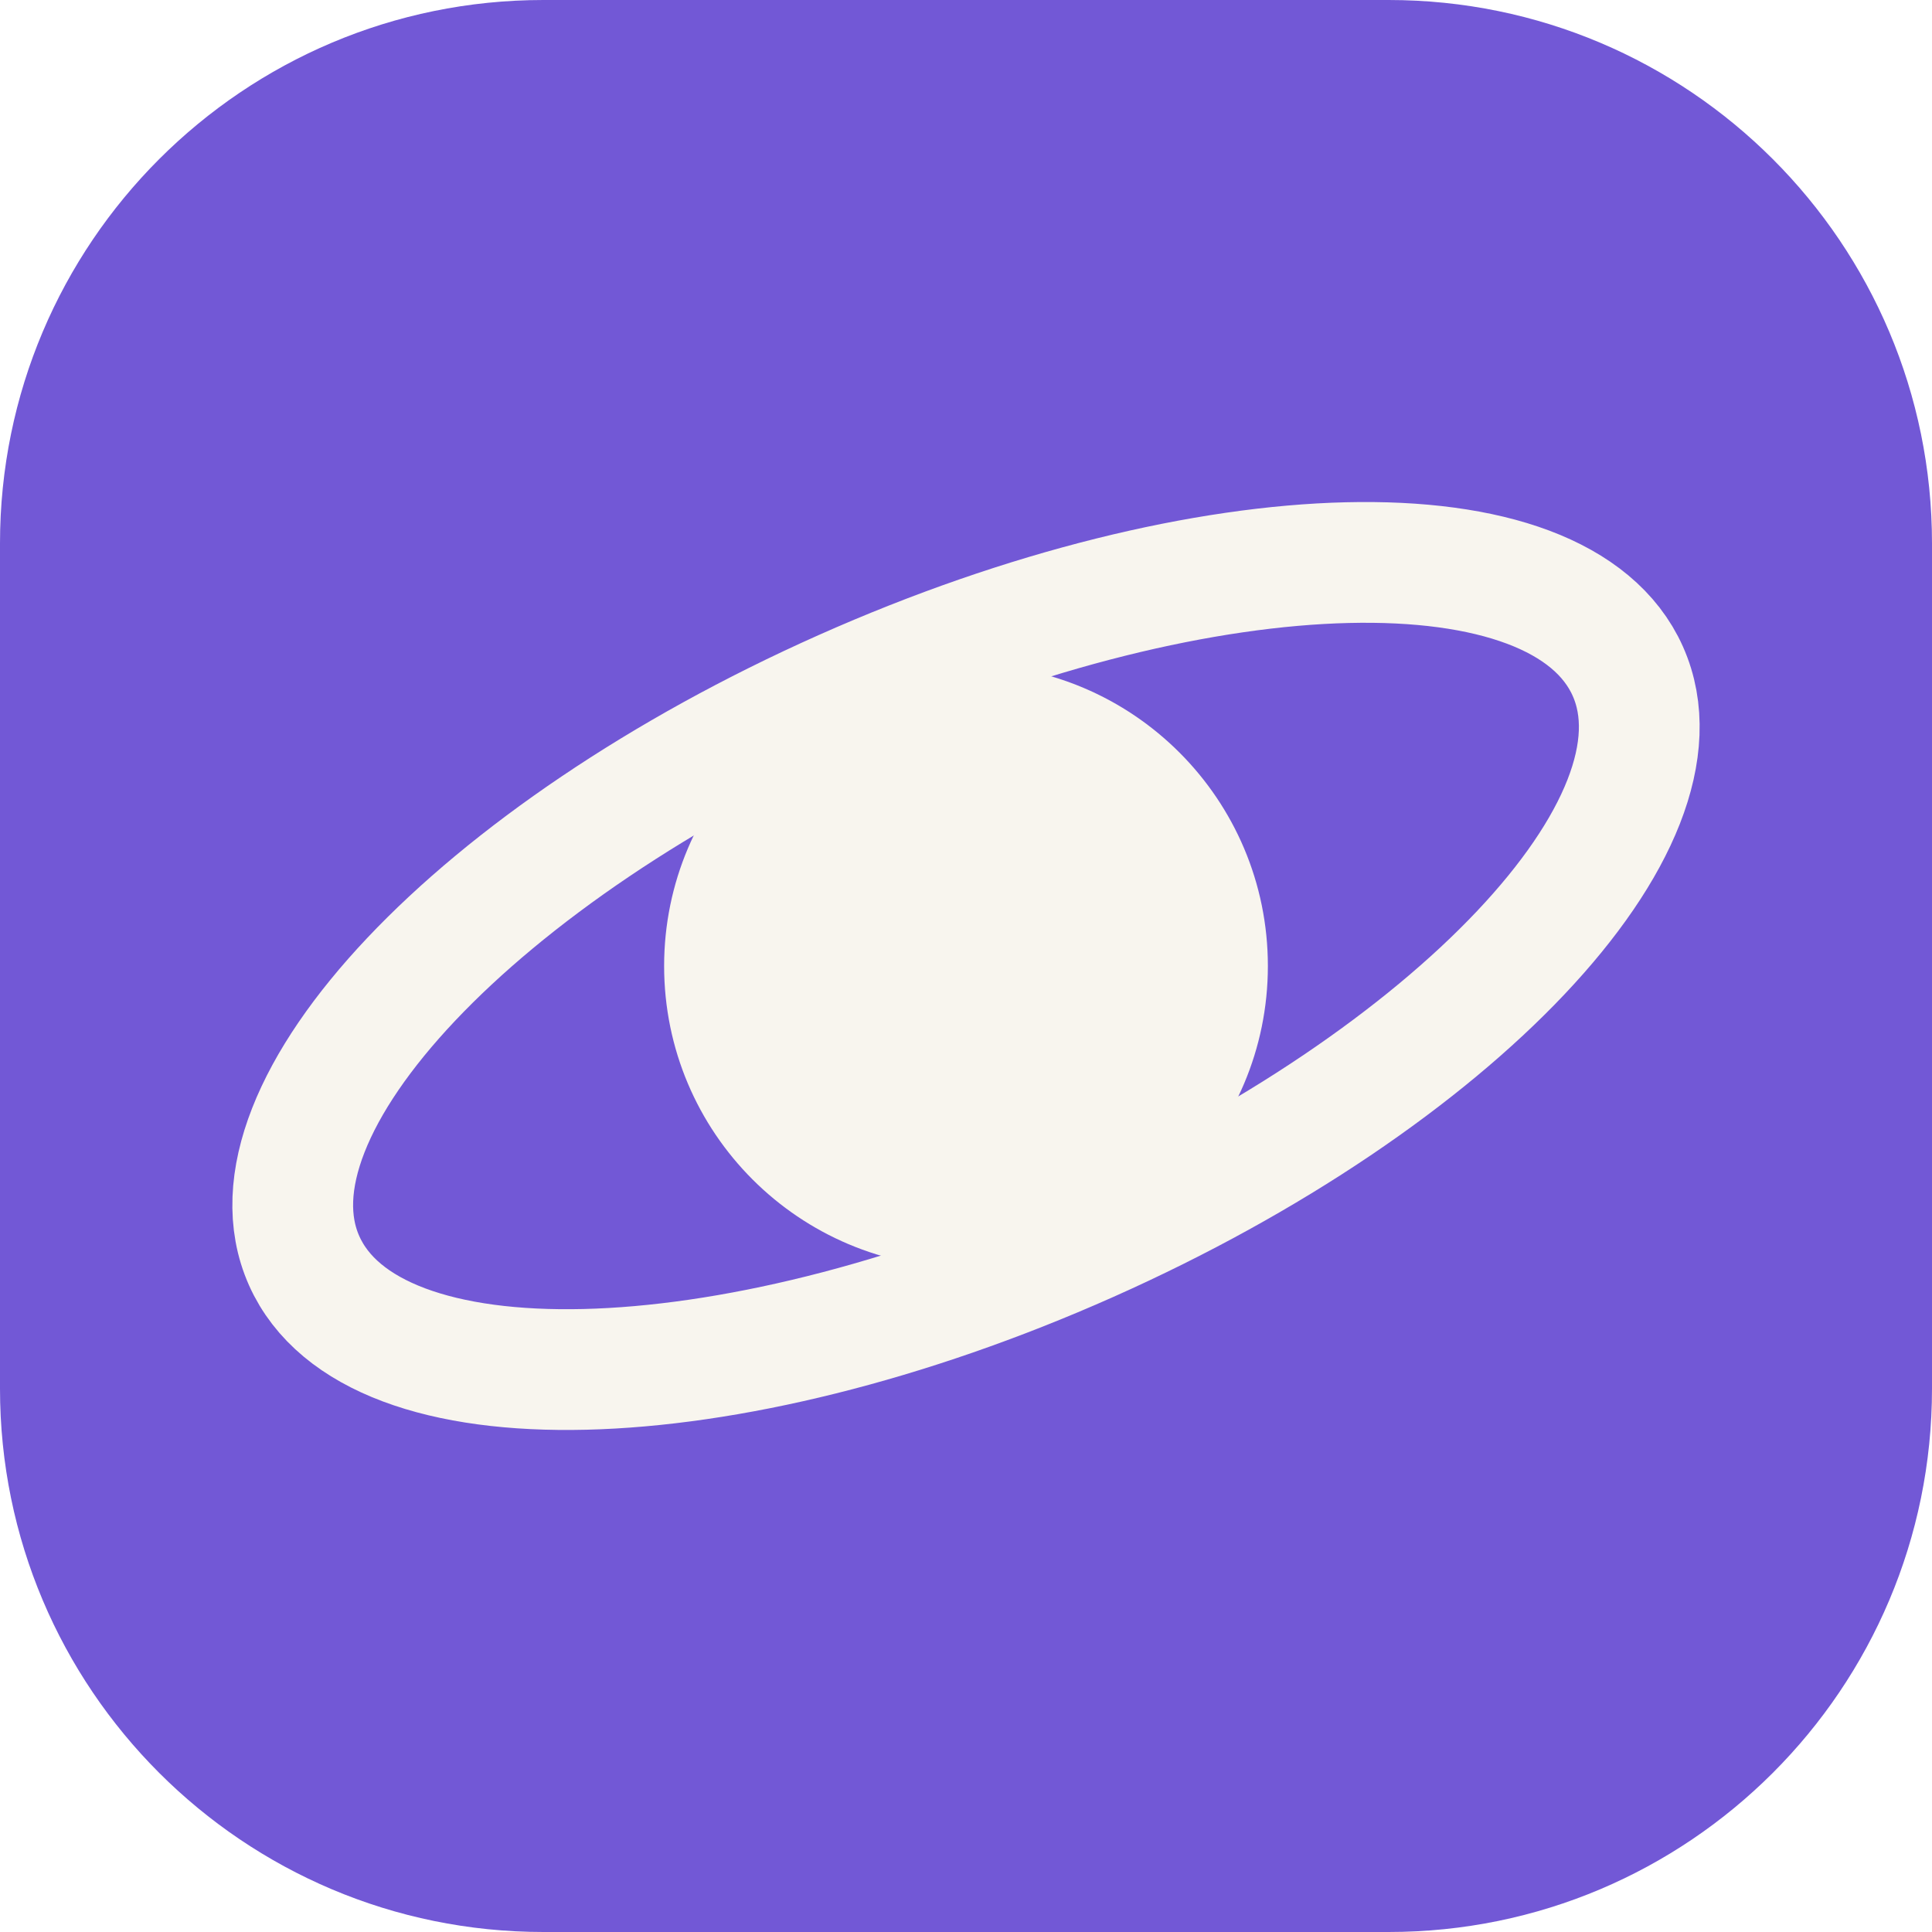
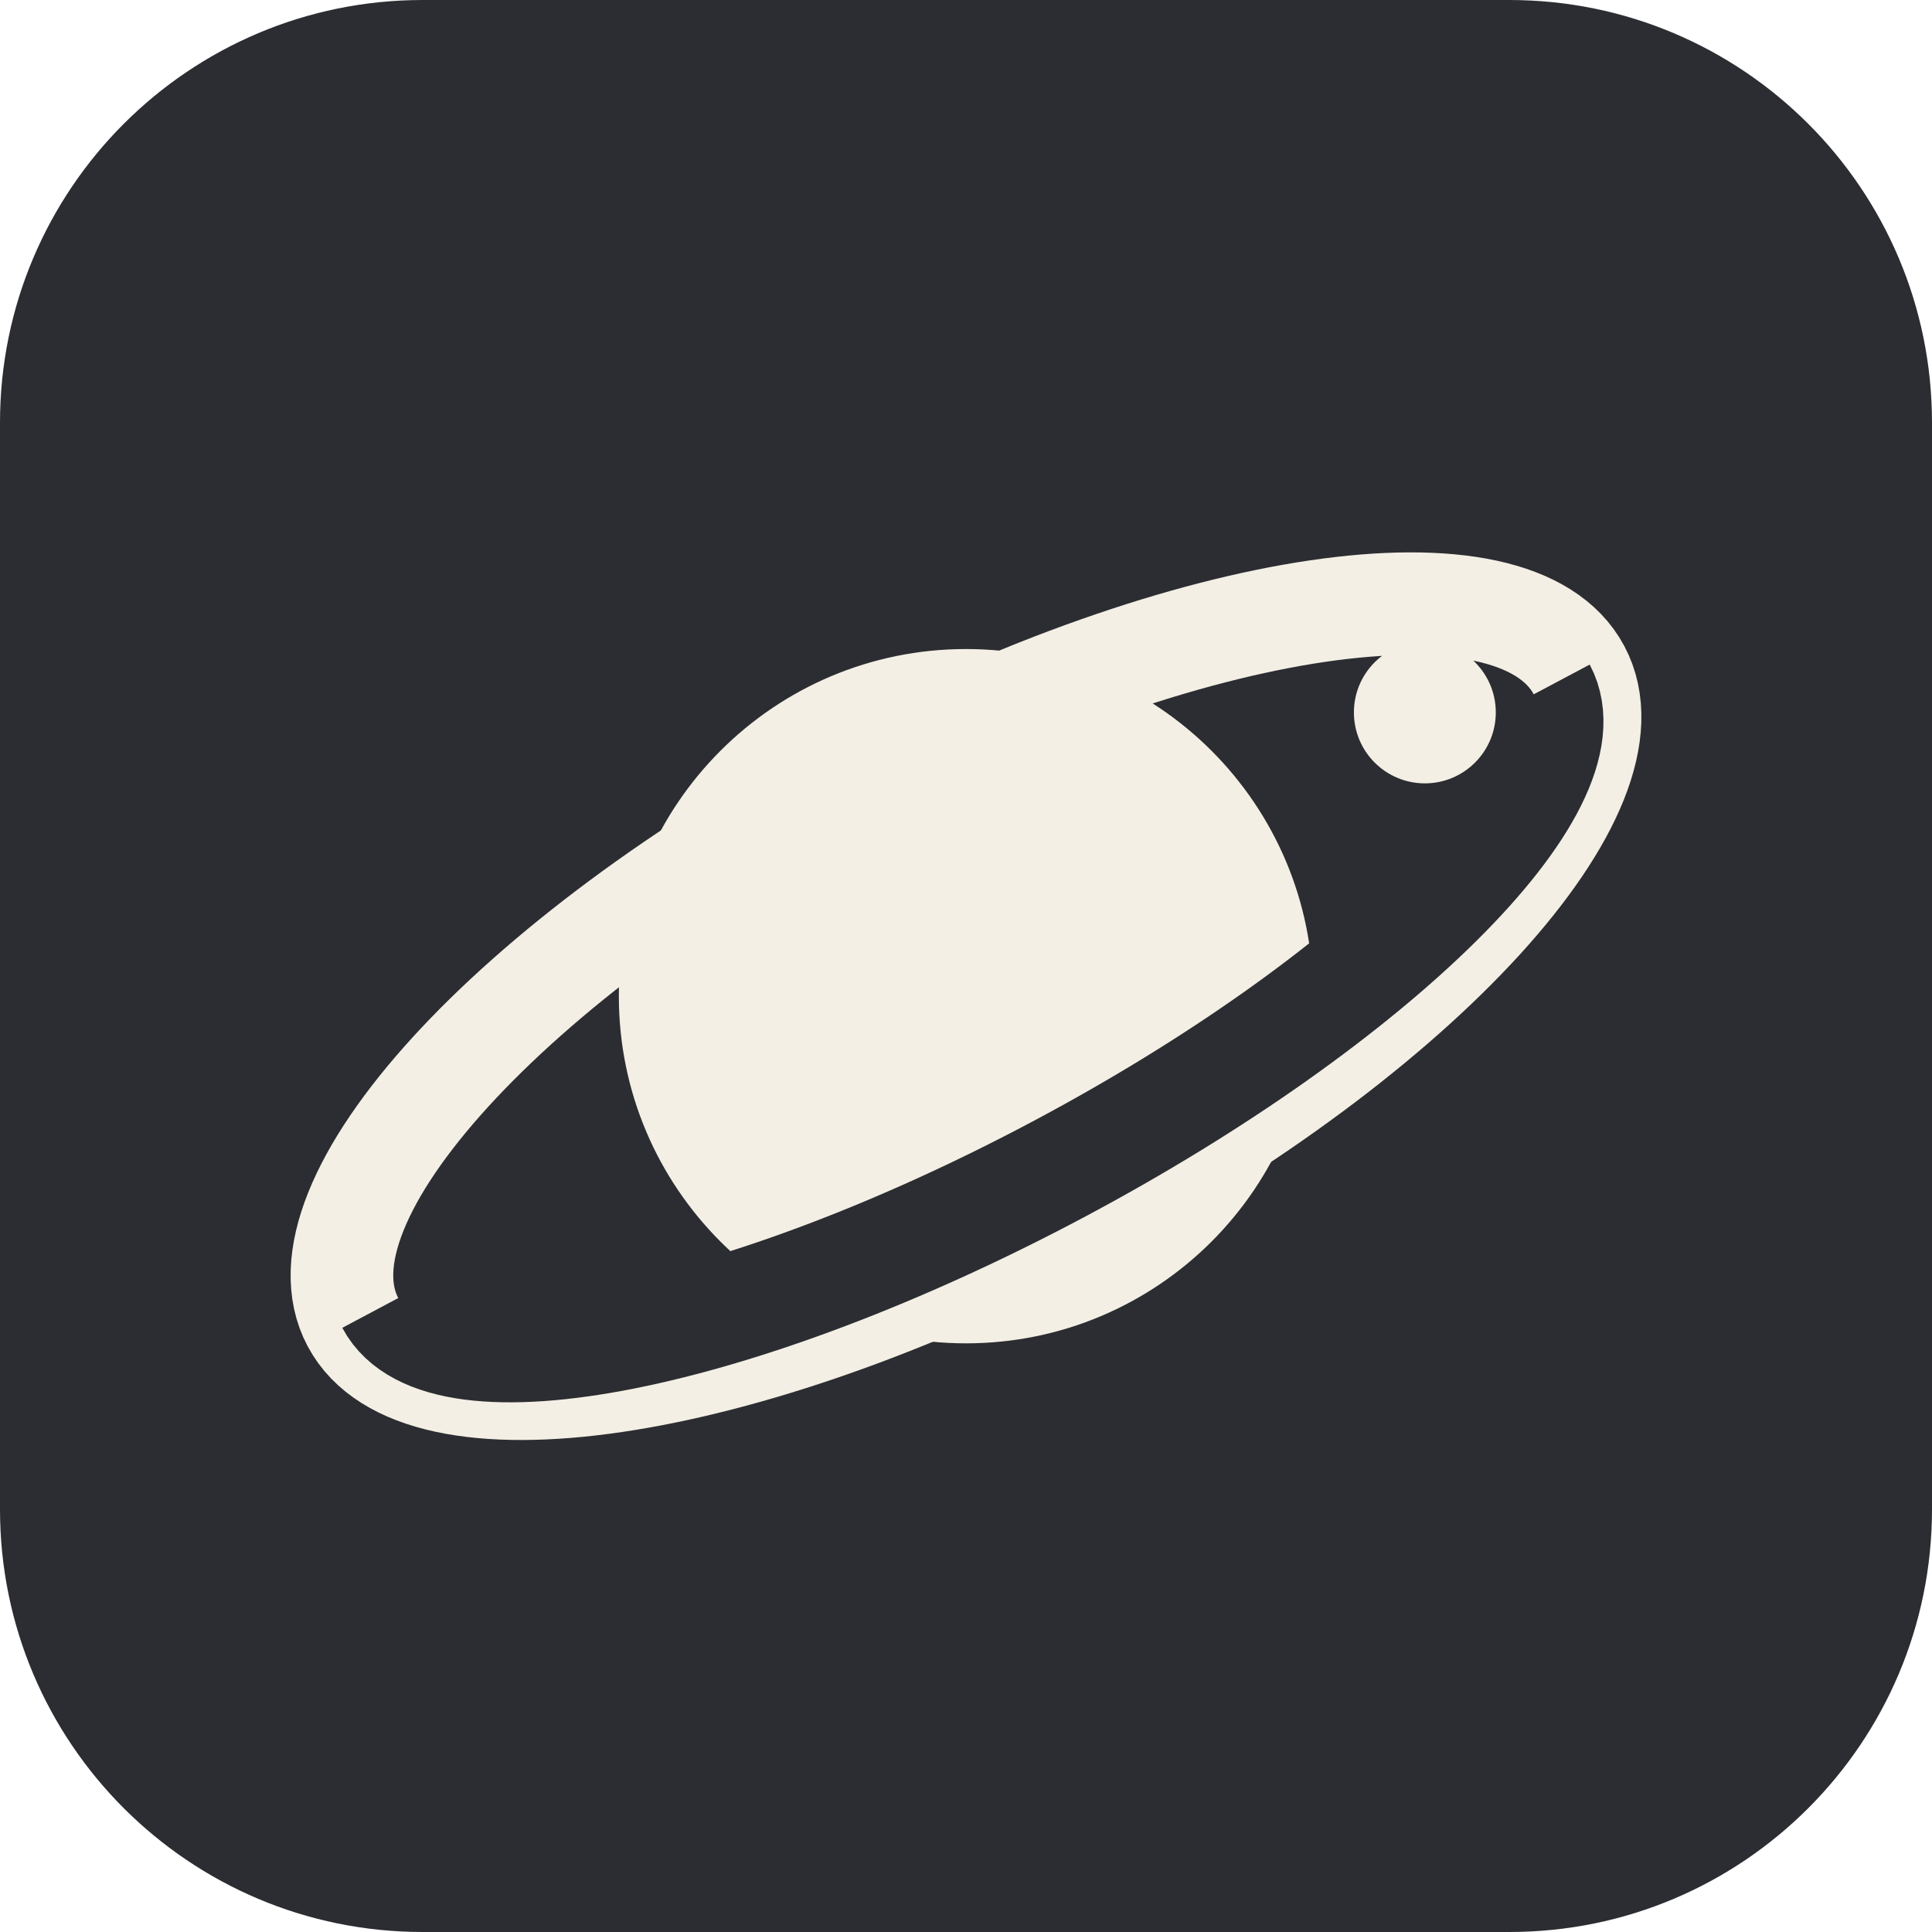
<svg xmlns="http://www.w3.org/2000/svg" width="64" height="64" viewBox="0 0 64 64" fill="none">
-   <rect width="64" height="64" rx="18" fill="#7258D6" />
-   <circle cx="32" cy="32" r="10" fill="#F8F5EE" />
-   <ellipse cx="32" cy="32" rx="24" ry="10" transform="rotate(-24 32 32)" stroke="#F8F5EE" stroke-width="4" />
+   <rect width="64" height="64" rx="14" fill="#2C2D32" />
+   <g transform="rotate(-28 32 33)">
+     <ellipse cx="32" cy="33" rx="23" ry="8.2" stroke="#F3EFE4" stroke-width="3.4" />
+   </g>
+   <circle cx="32" cy="33" r="11.5" fill="#F3EFE4" />
+   <g transform="rotate(-28 32 33)">
+     <path d="M10.4 33 A21.6 6.5 0 0 0 53.6 33" stroke="#2C2D32" stroke-width="3.6" fill="none" />
+   </g>
+   <circle cx="47.2" cy="23.6" r="2.35" fill="#F3EFE4" />
</svg>
